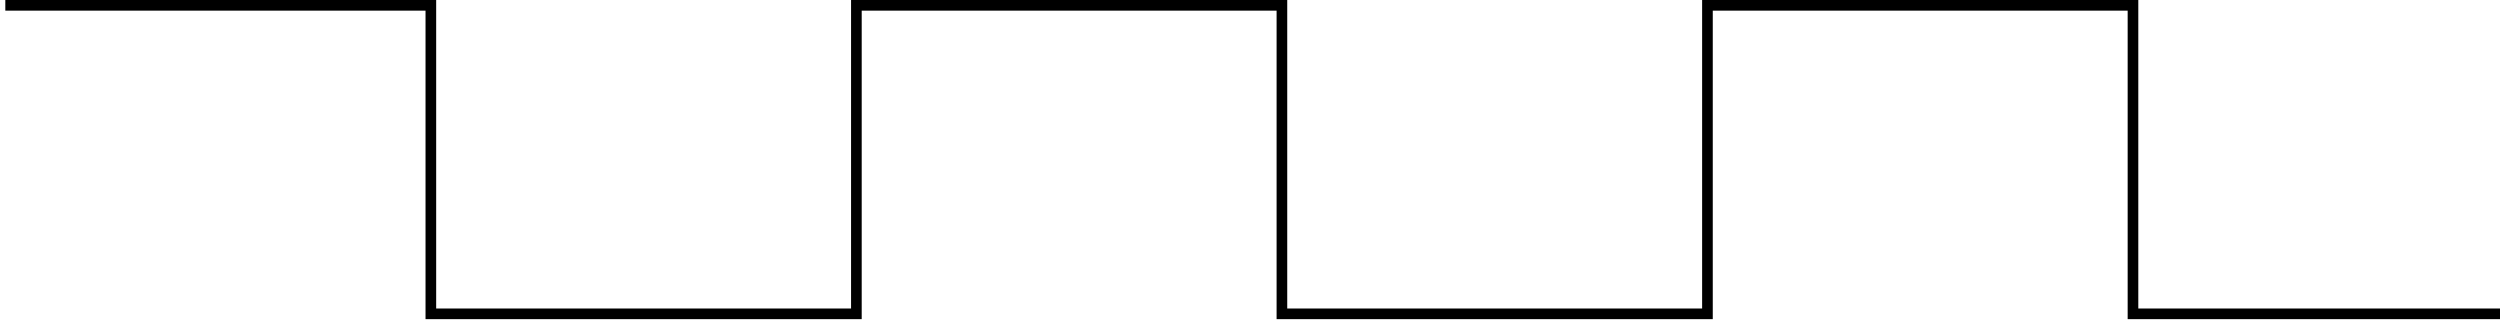
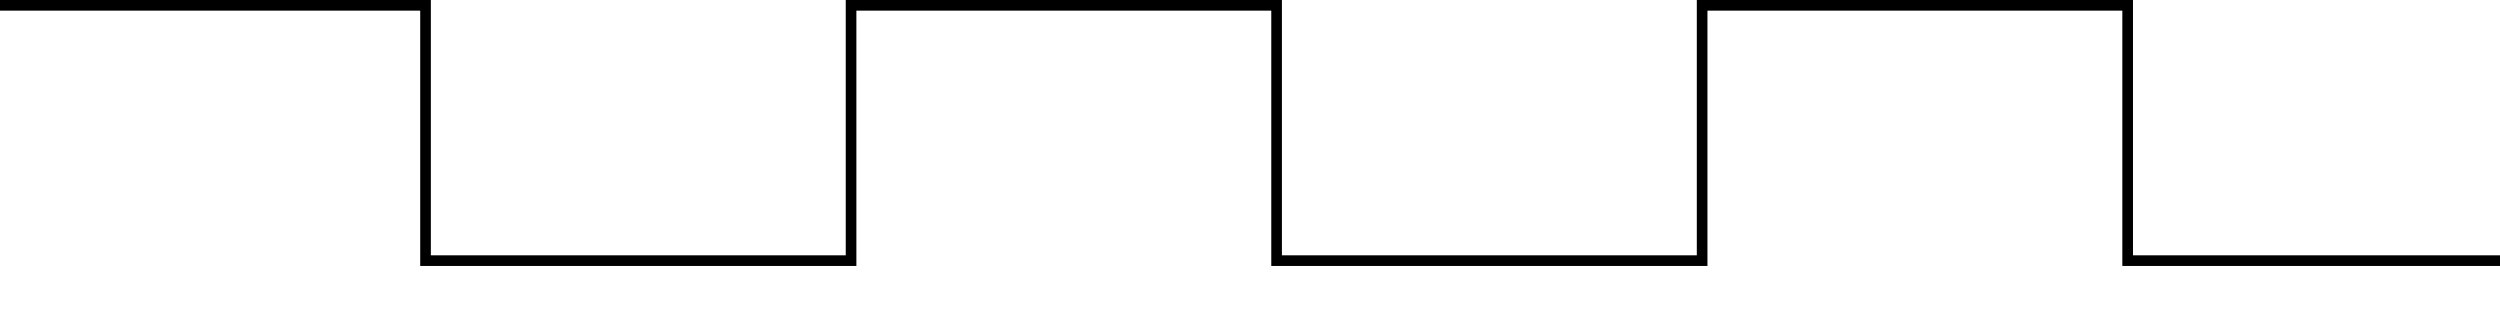
<svg xmlns="http://www.w3.org/2000/svg" width="235" height="30" viewBox="0 0 235 30" stroke-width="1" stroke-opacity="1" fill="transparent" stroke="black">
-   <path d="M 0.5,0.5 h 40 v 29 h 40 v -29 h 40 v 29 h 40 v -29 h 40 v 29 h 40" />
+   <path d="M 0,0.5 h 40 v 24 h 40 v -24 h 40 v 24 h 40 v -24 h 40 v 24 h 40" />
</svg>
